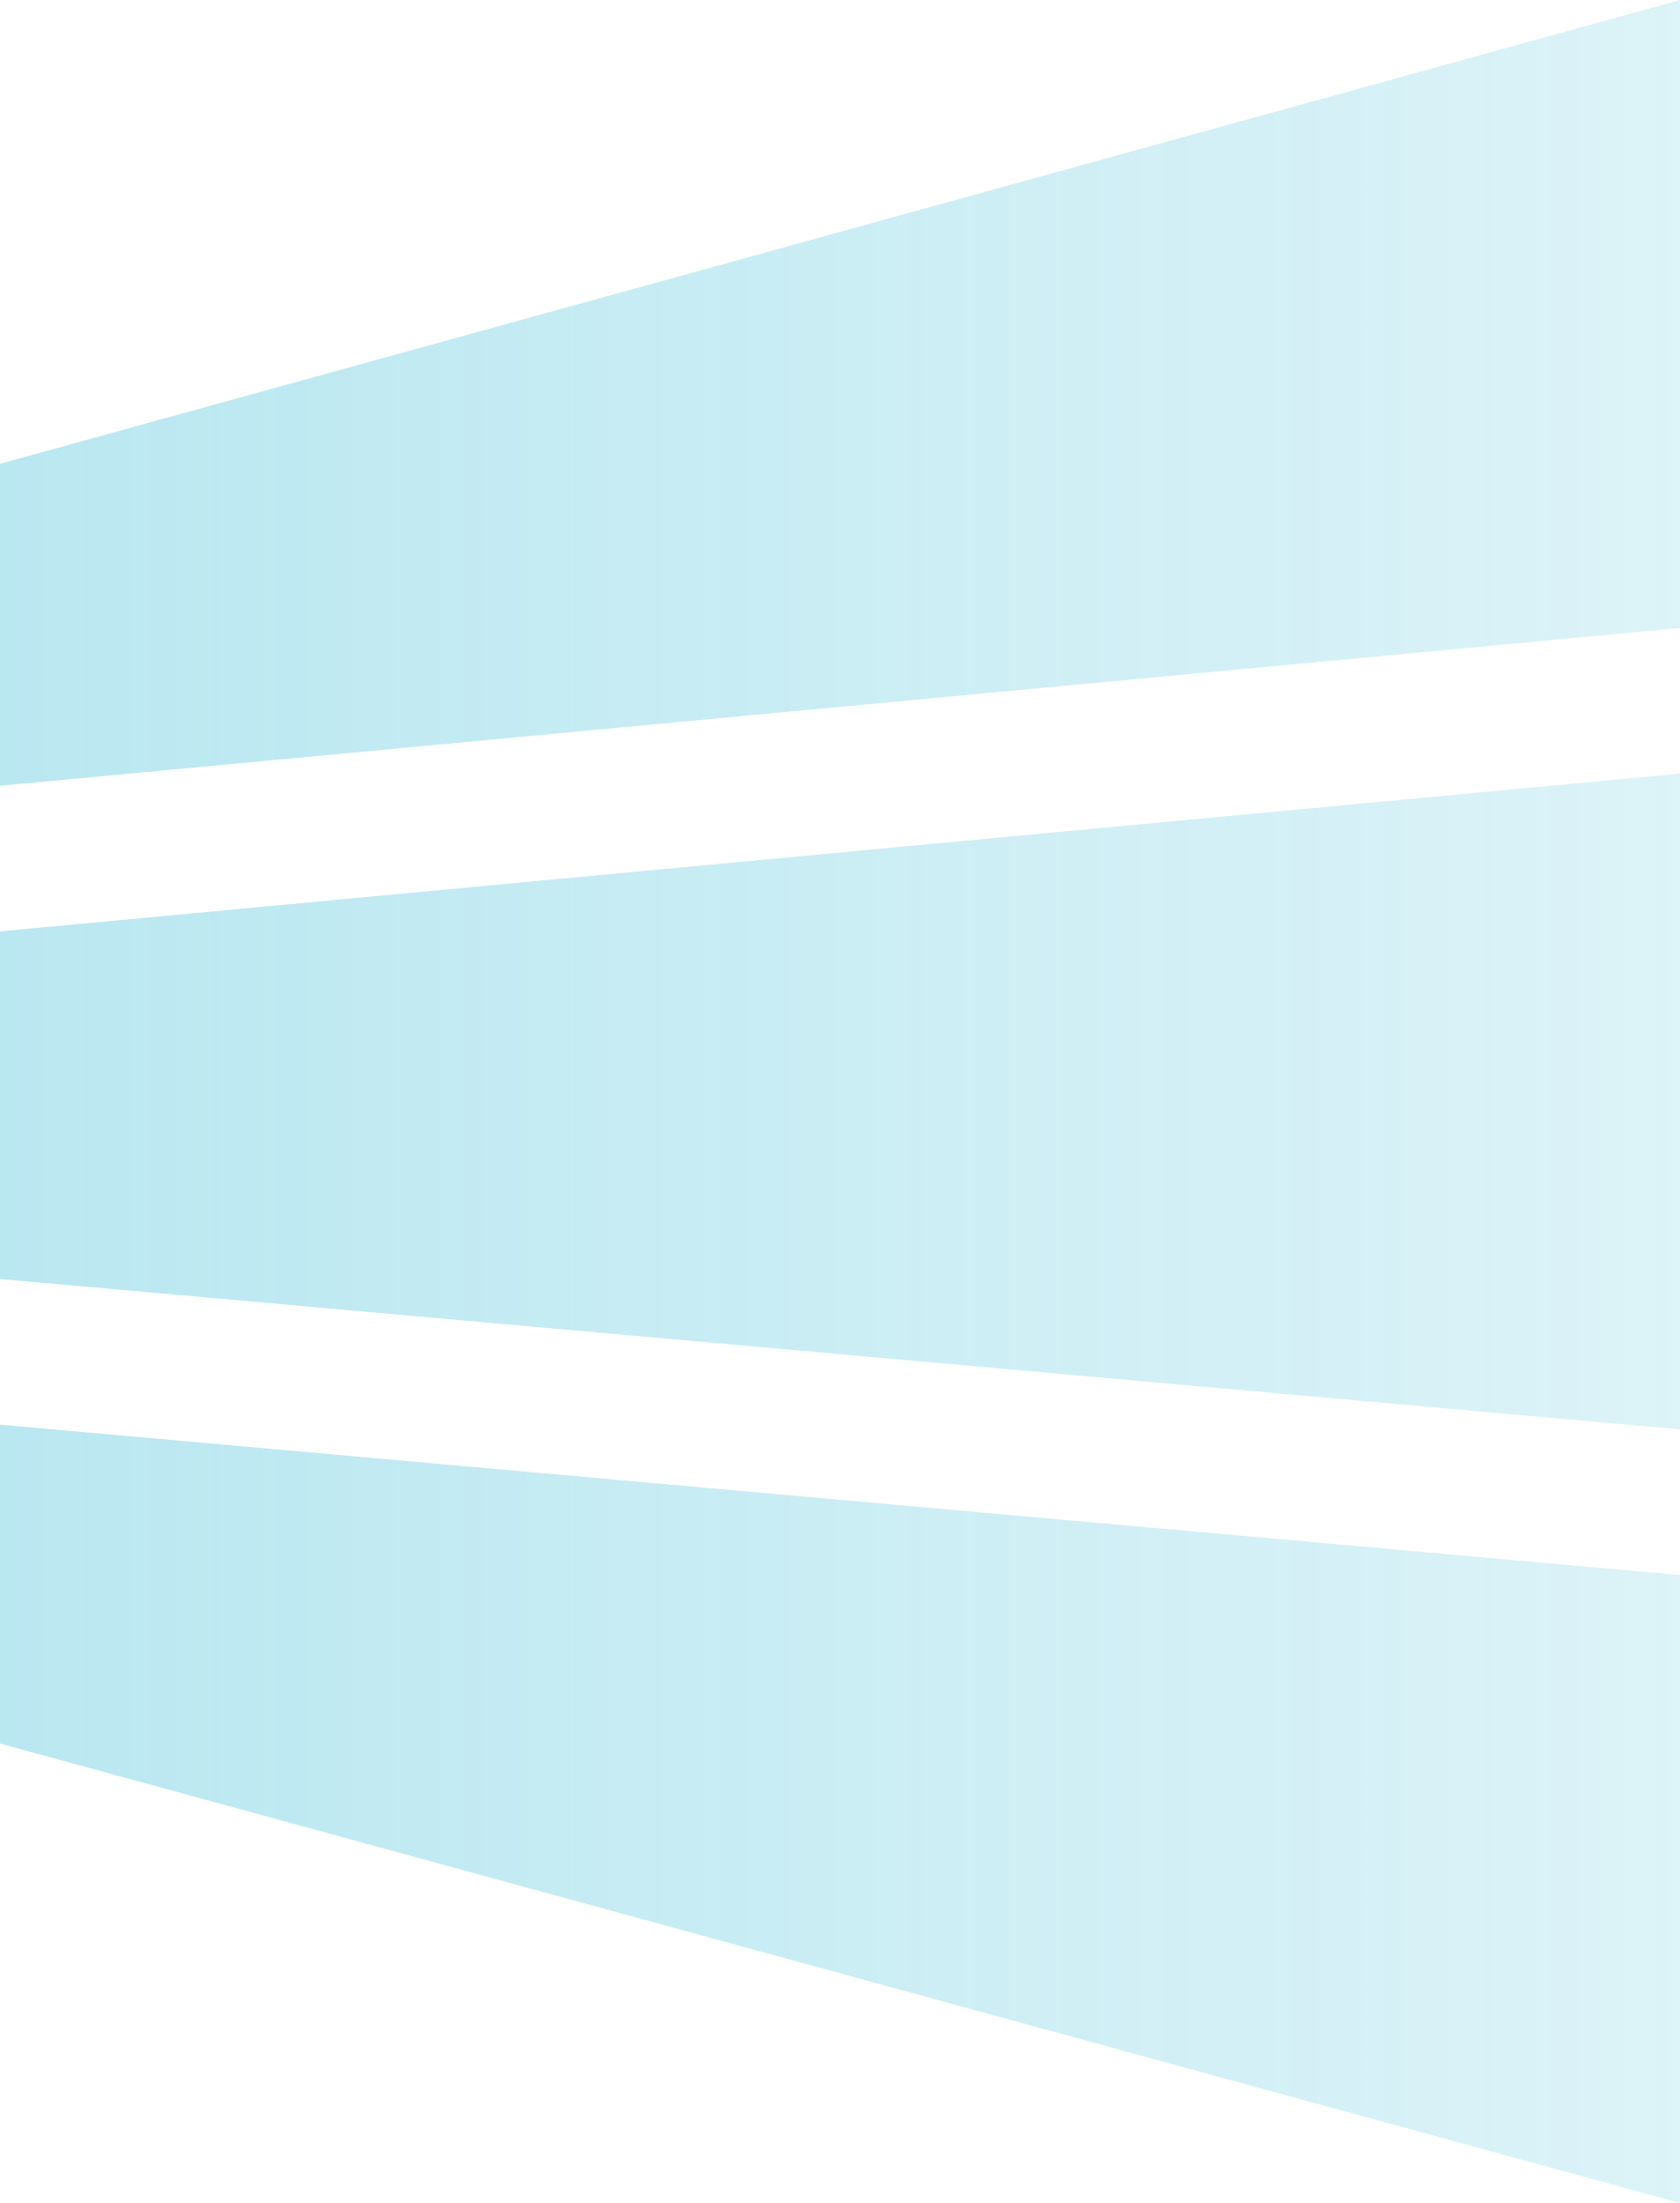
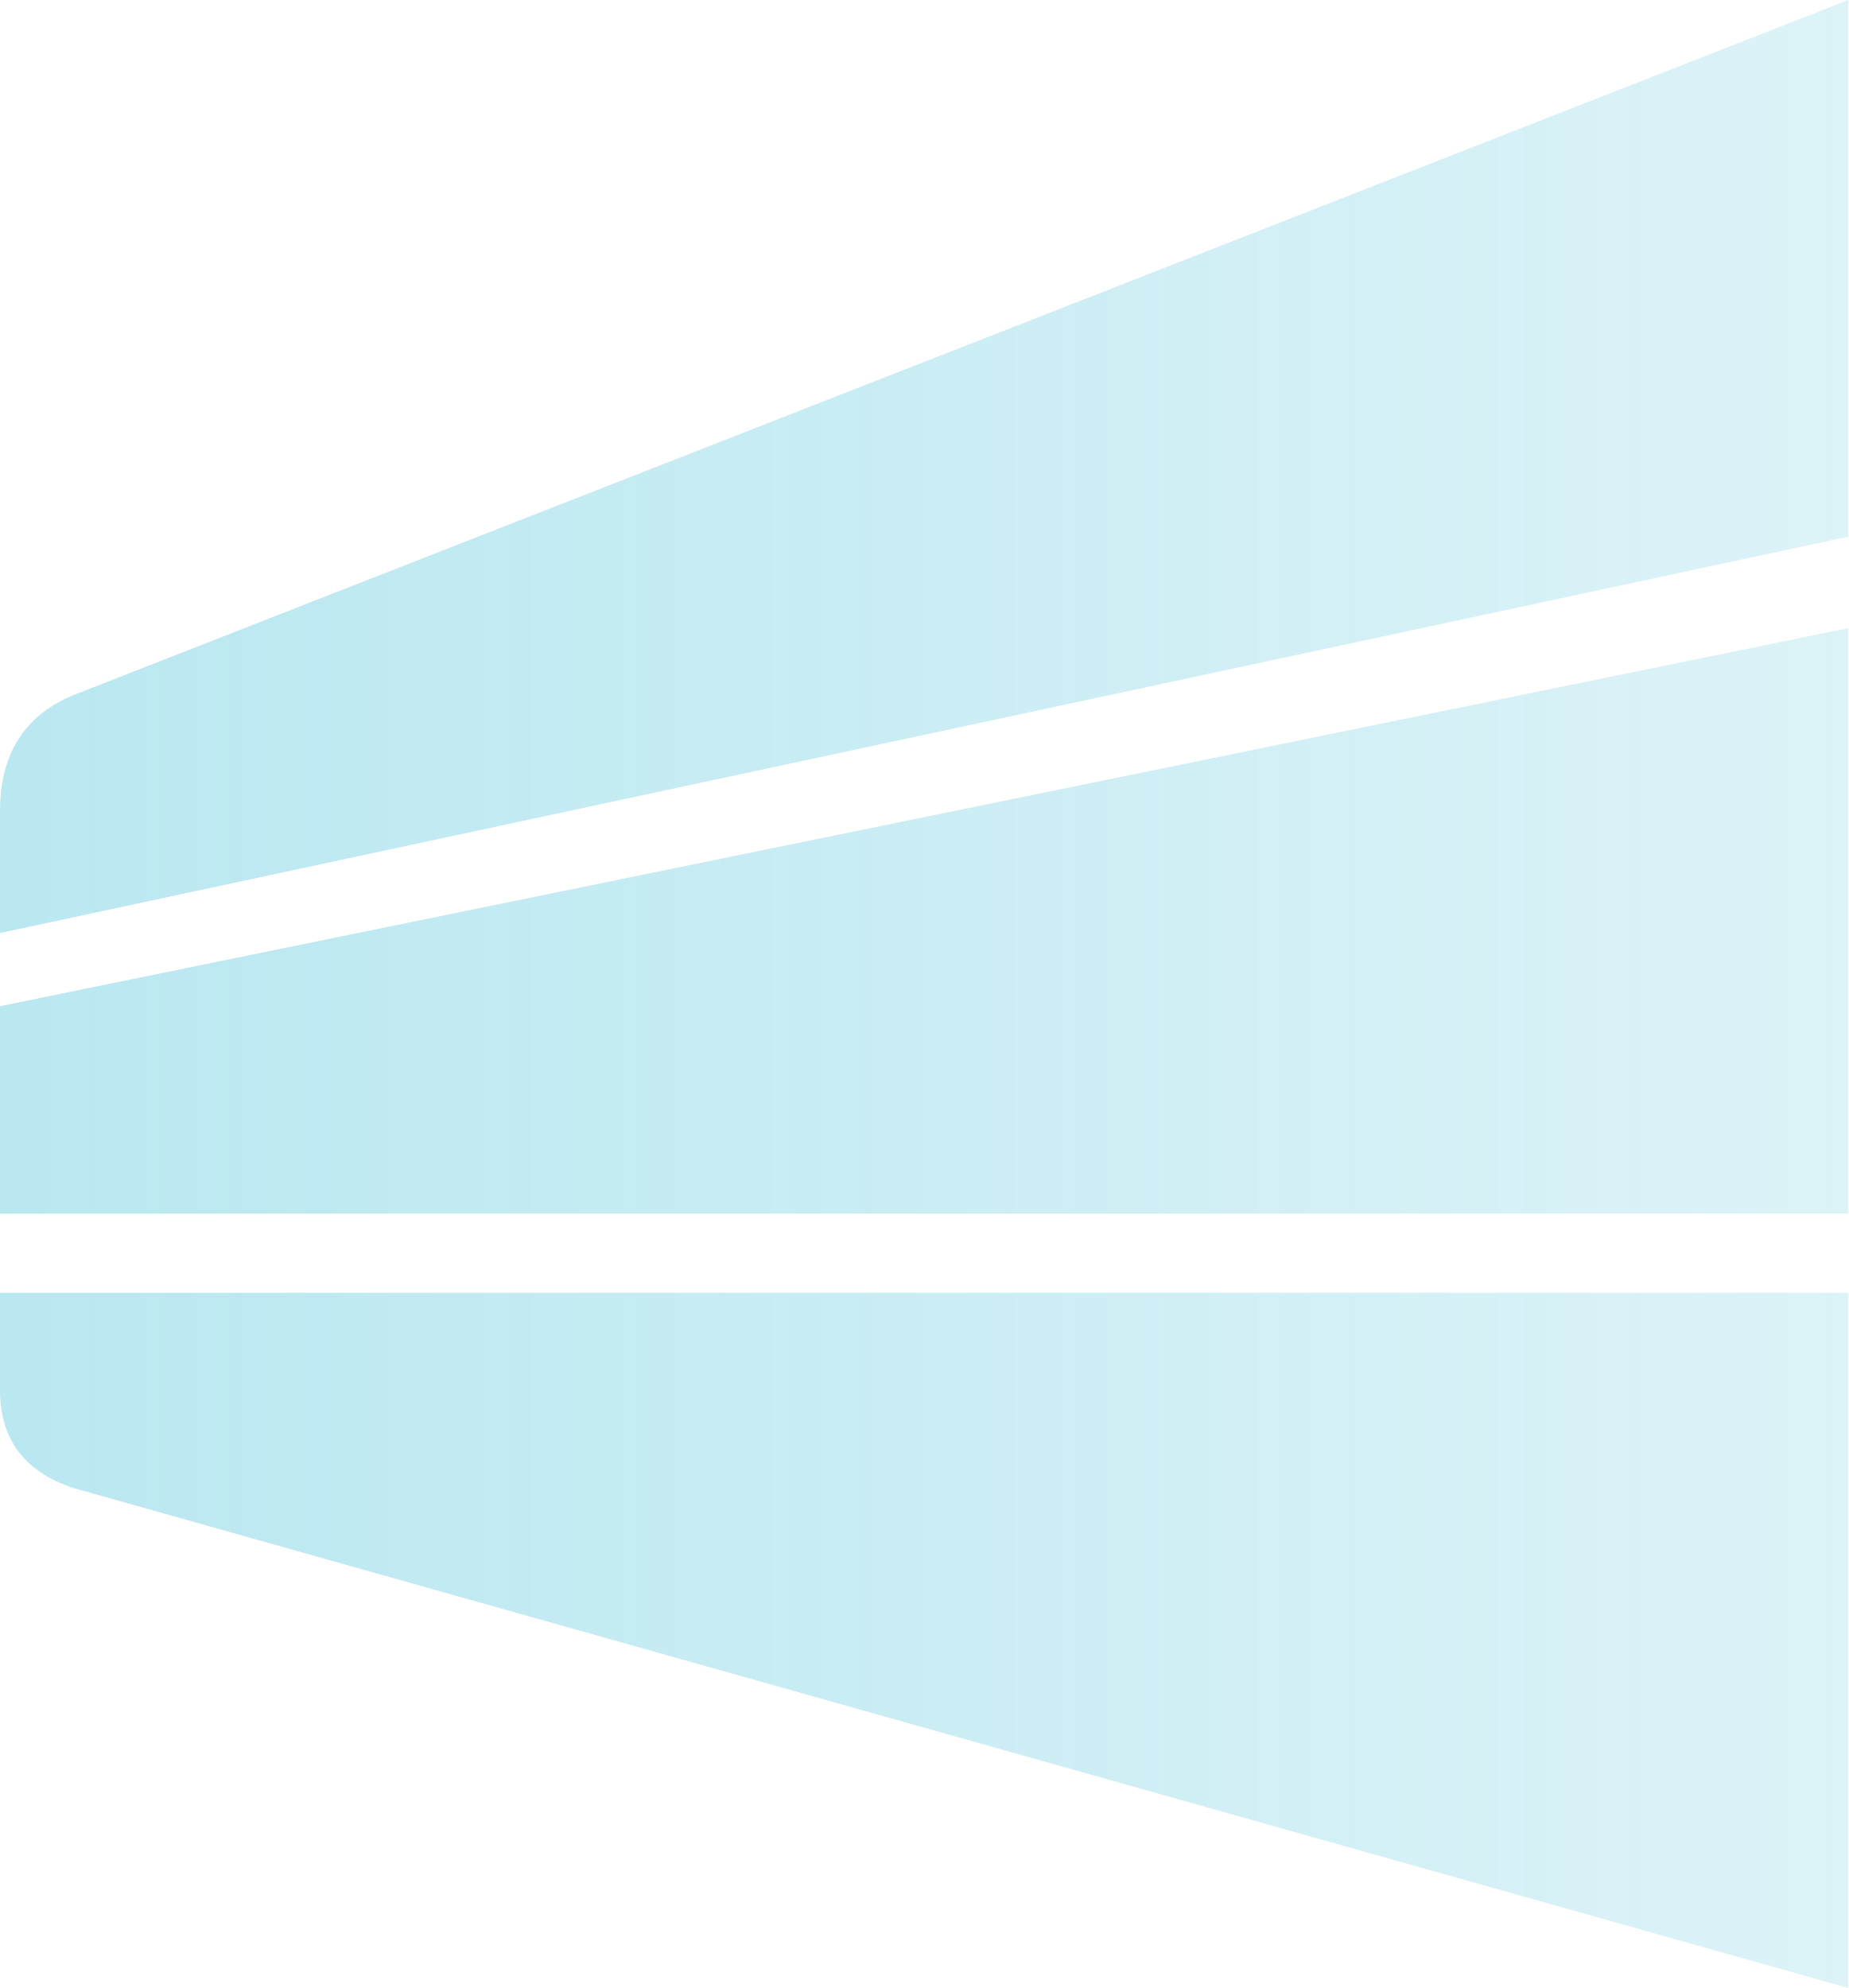
- <svg xmlns="http://www.w3.org/2000/svg" width="373" height="489" viewBox="0 0 373 489" fill="none">
-   <path d="M373 317.283L0 283.904V206.74L373 171.716V317.283Z" fill="url(#paint0_linear_242_1829)" />
-   <path d="M373 0L0 102.948V174.422L373 139.397V0Z" fill="url(#paint1_linear_242_1829)" />
-   <path d="M373 489L0 387.01V316.224L373 349.601V489Z" fill="url(#paint2_linear_242_1829)" />
+ <svg xmlns="http://www.w3.org/2000/svg" width="370" height="398" viewBox="0 0 370 398" fill="none">
+   <path d="M370 0L14.653 139.178C4.884 143.247 0 150.98 0 162.374V186.791L370 107.436V0Z" fill="url(#paint0_linear_516_4531)" />
+   <path d="M370 125.748L0 201.442V242.951H370V125.748Z" fill="url(#paint1_linear_516_4531)" />
+   <path d="M370 258.822H0V278.356C0 288.123 4.884 294.634 14.653 297.89L370 398V258.822Z" fill="url(#paint2_linear_516_4531)" />
  <defs>
-     <linearGradient id="paint0_linear_242_1829" x1="0" y1="244.5" x2="373" y2="244.5" gradientUnits="userSpaceOnUse">
-       <stop stop-color="#17B0CF" stop-opacity="0.3" />
-       <stop offset="1" stop-color="#17B0CF" stop-opacity="0.15" />
+     <linearGradient id="paint0_linear_516_4531" x1="370" y1="199" x2="0" y2="199" gradientUnits="userSpaceOnUse">
+       <stop stop-color="#17B0CF" stop-opacity="0.15" />
+       <stop offset="1" stop-color="#17B0CF" stop-opacity="0.3" />
    </linearGradient>
-     <linearGradient id="paint1_linear_242_1829" x1="0" y1="244.5" x2="373" y2="244.5" gradientUnits="userSpaceOnUse">
-       <stop stop-color="#17B0CF" stop-opacity="0.3" />
-       <stop offset="1" stop-color="#17B0CF" stop-opacity="0.15" />
+     <linearGradient id="paint1_linear_516_4531" x1="370" y1="199" x2="0" y2="199" gradientUnits="userSpaceOnUse">
+       <stop stop-color="#17B0CF" stop-opacity="0.15" />
+       <stop offset="1" stop-color="#17B0CF" stop-opacity="0.3" />
    </linearGradient>
-     <linearGradient id="paint2_linear_242_1829" x1="0" y1="244.5" x2="373" y2="244.5" gradientUnits="userSpaceOnUse">
-       <stop stop-color="#17B0CF" stop-opacity="0.3" />
-       <stop offset="1" stop-color="#17B0CF" stop-opacity="0.15" />
+     <linearGradient id="paint2_linear_516_4531" x1="370" y1="199" x2="0" y2="199" gradientUnits="userSpaceOnUse">
+       <stop stop-color="#17B0CF" stop-opacity="0.15" />
+       <stop offset="1" stop-color="#17B0CF" stop-opacity="0.3" />
    </linearGradient>
  </defs>
</svg>
